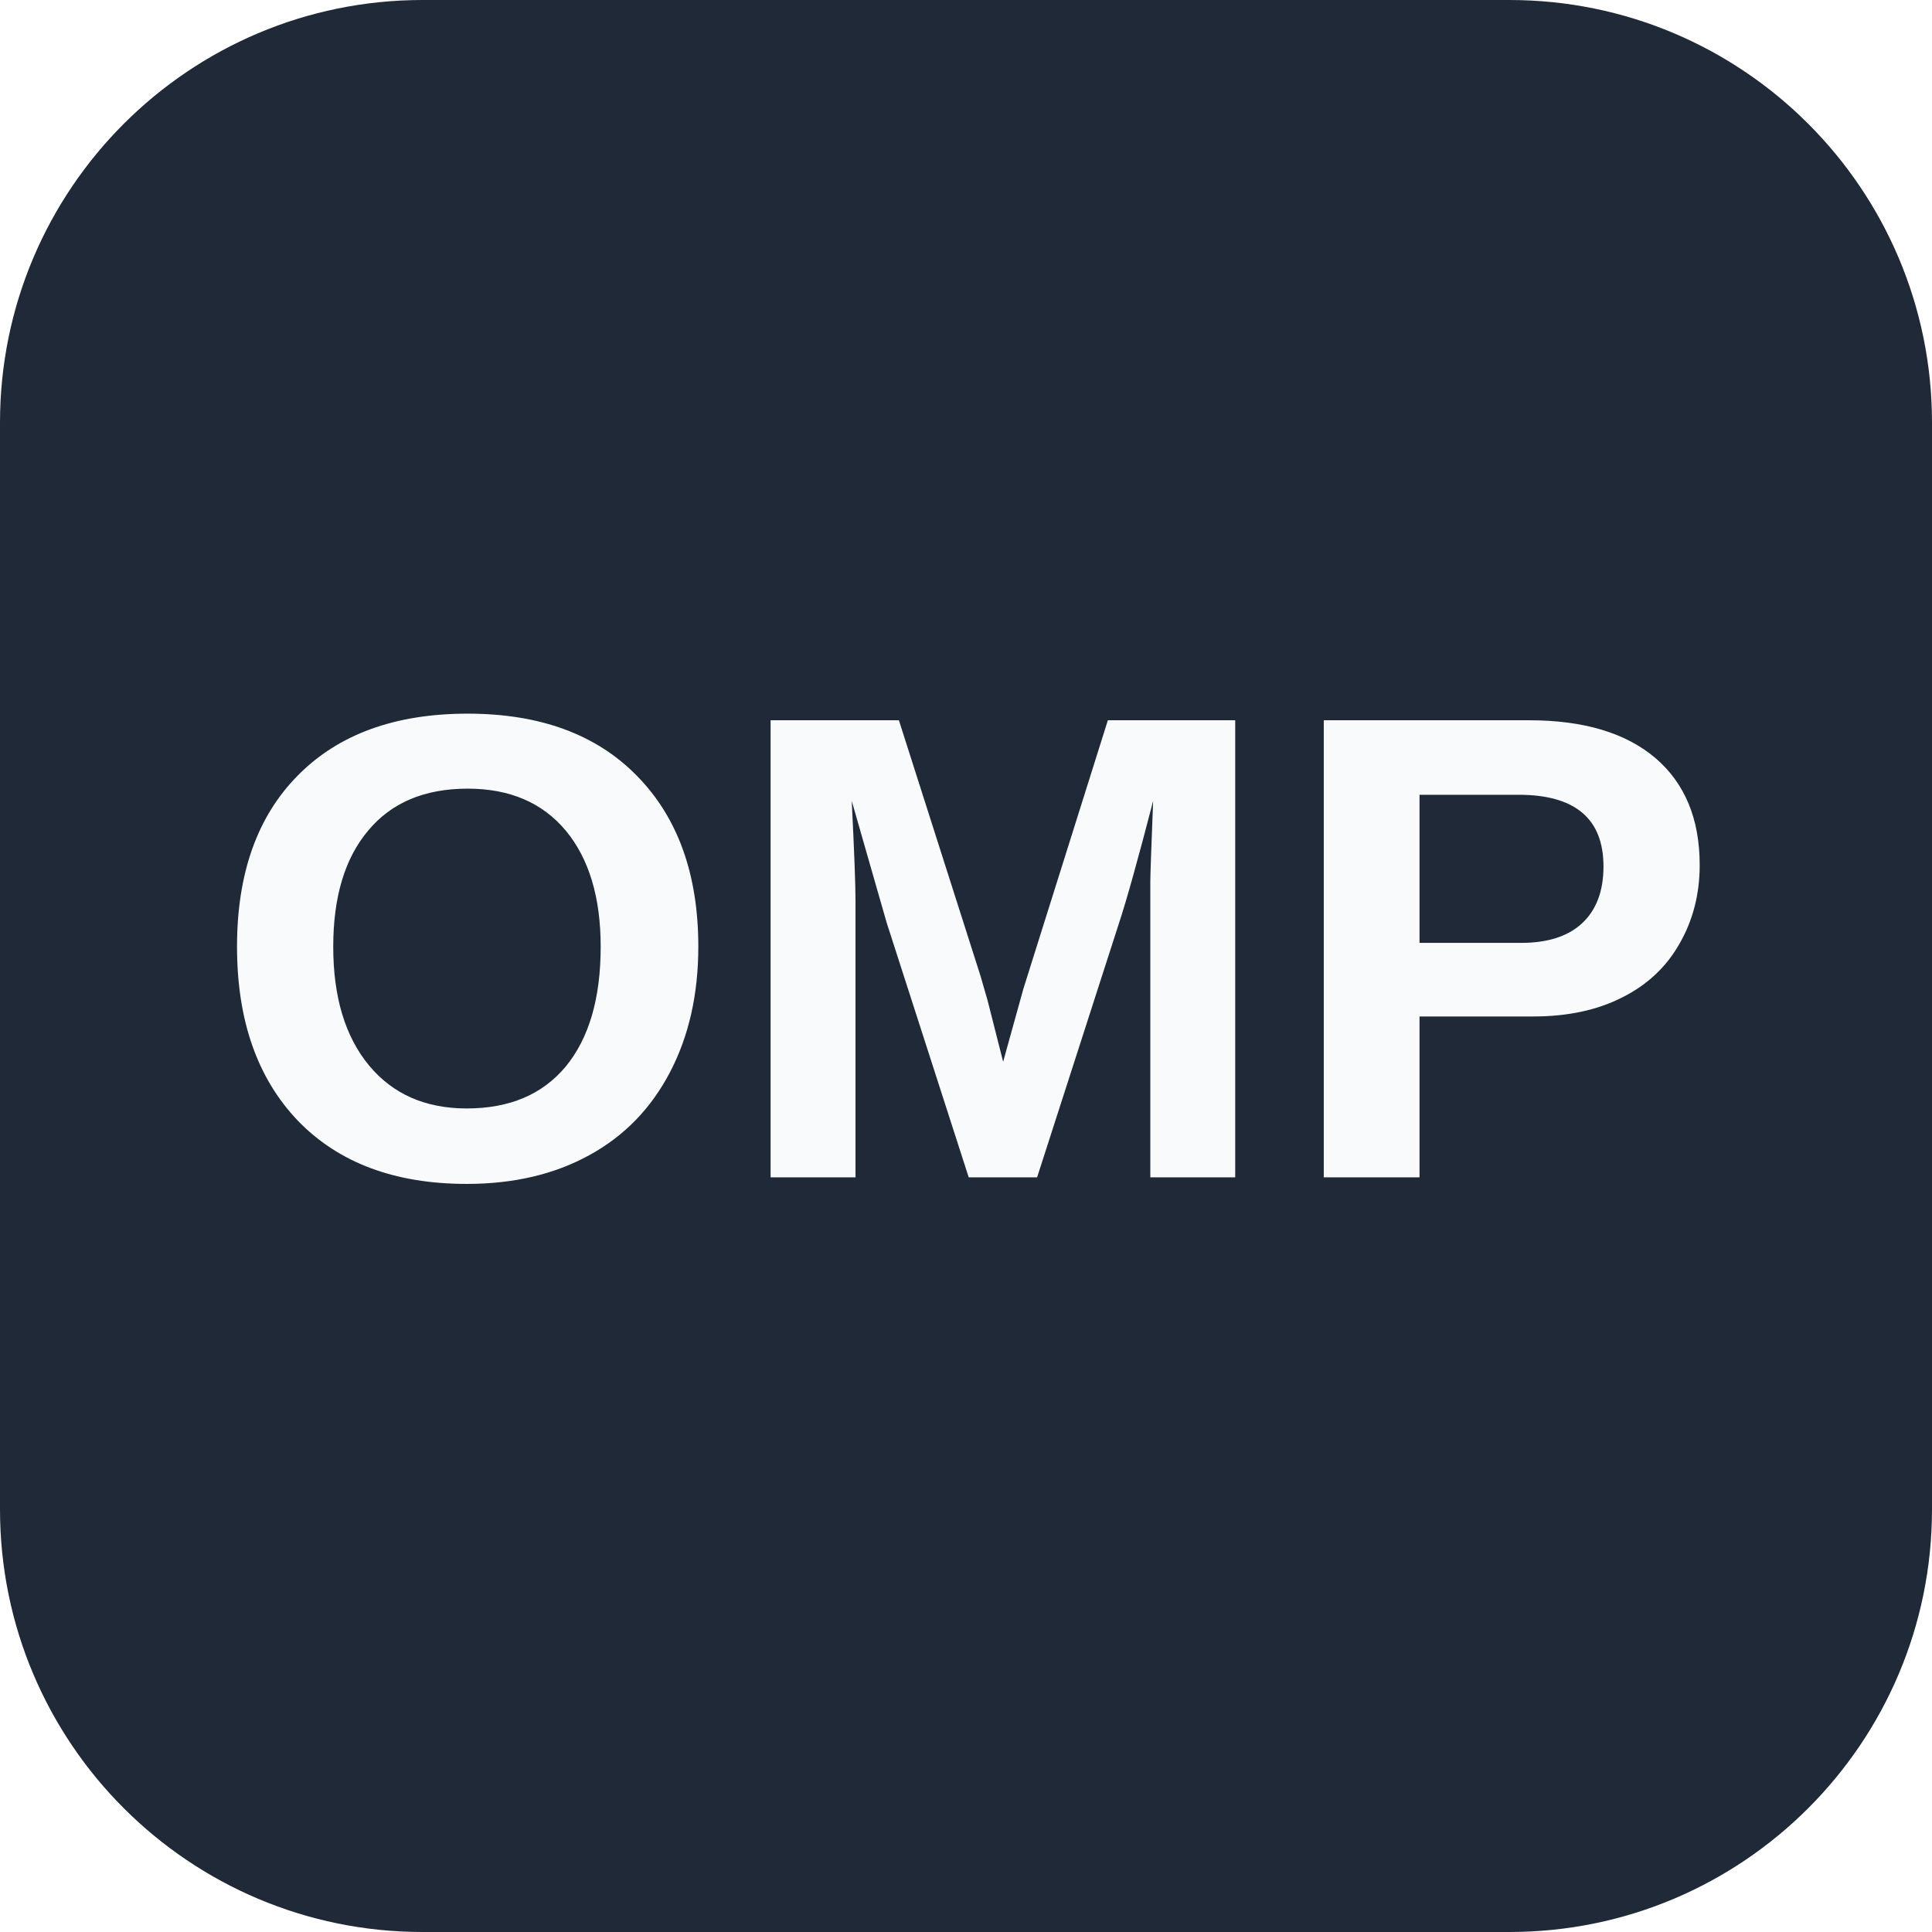
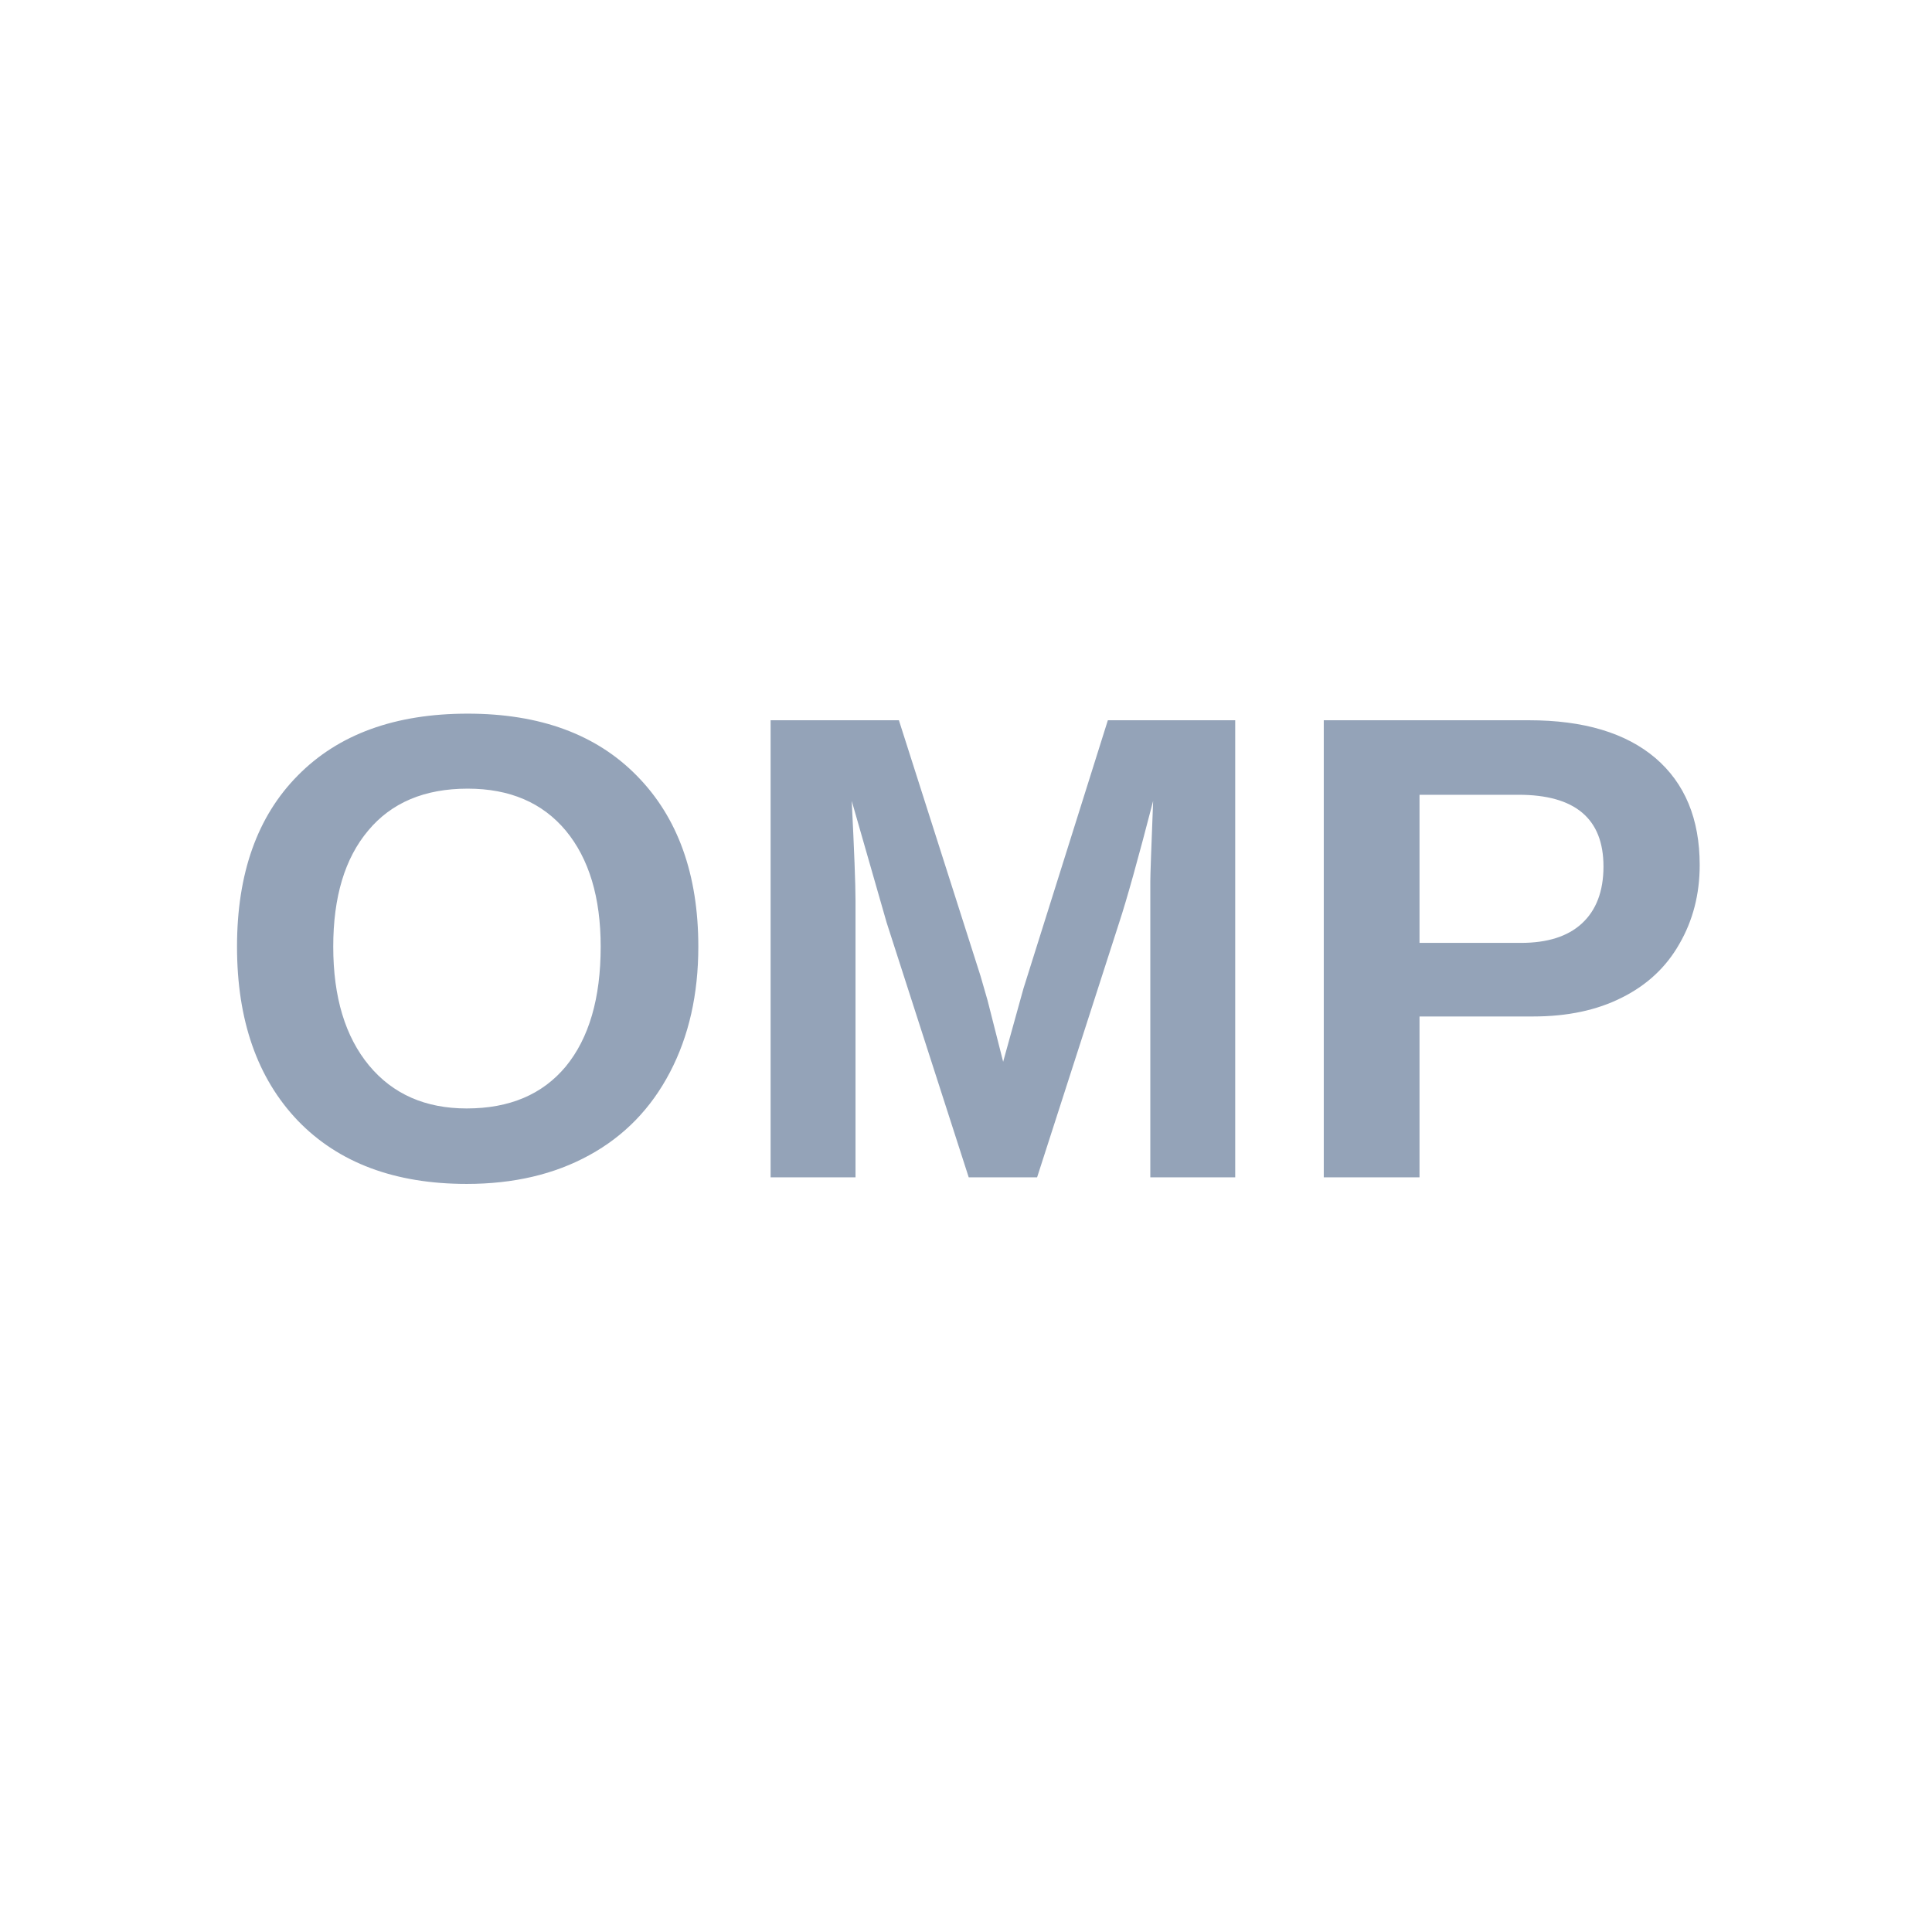
<svg xmlns="http://www.w3.org/2000/svg" viewBox="0 0 64 64">
-   <rect width="64" height="64" rx="14" fill="#1F2937" />
-   <text x="32" y="39" text-anchor="middle" font-family="Arial,Helvetica,sans-serif" font-size="22" font-weight="700" fill="#F8FAFC">OMP</text>
+   <text x="32" y="39" text-anchor="middle" font-family="Arial,Helvetica,sans-serif" font-size="22" font-weight="700" fill="#94A3B8">OMP</text>
</svg>
